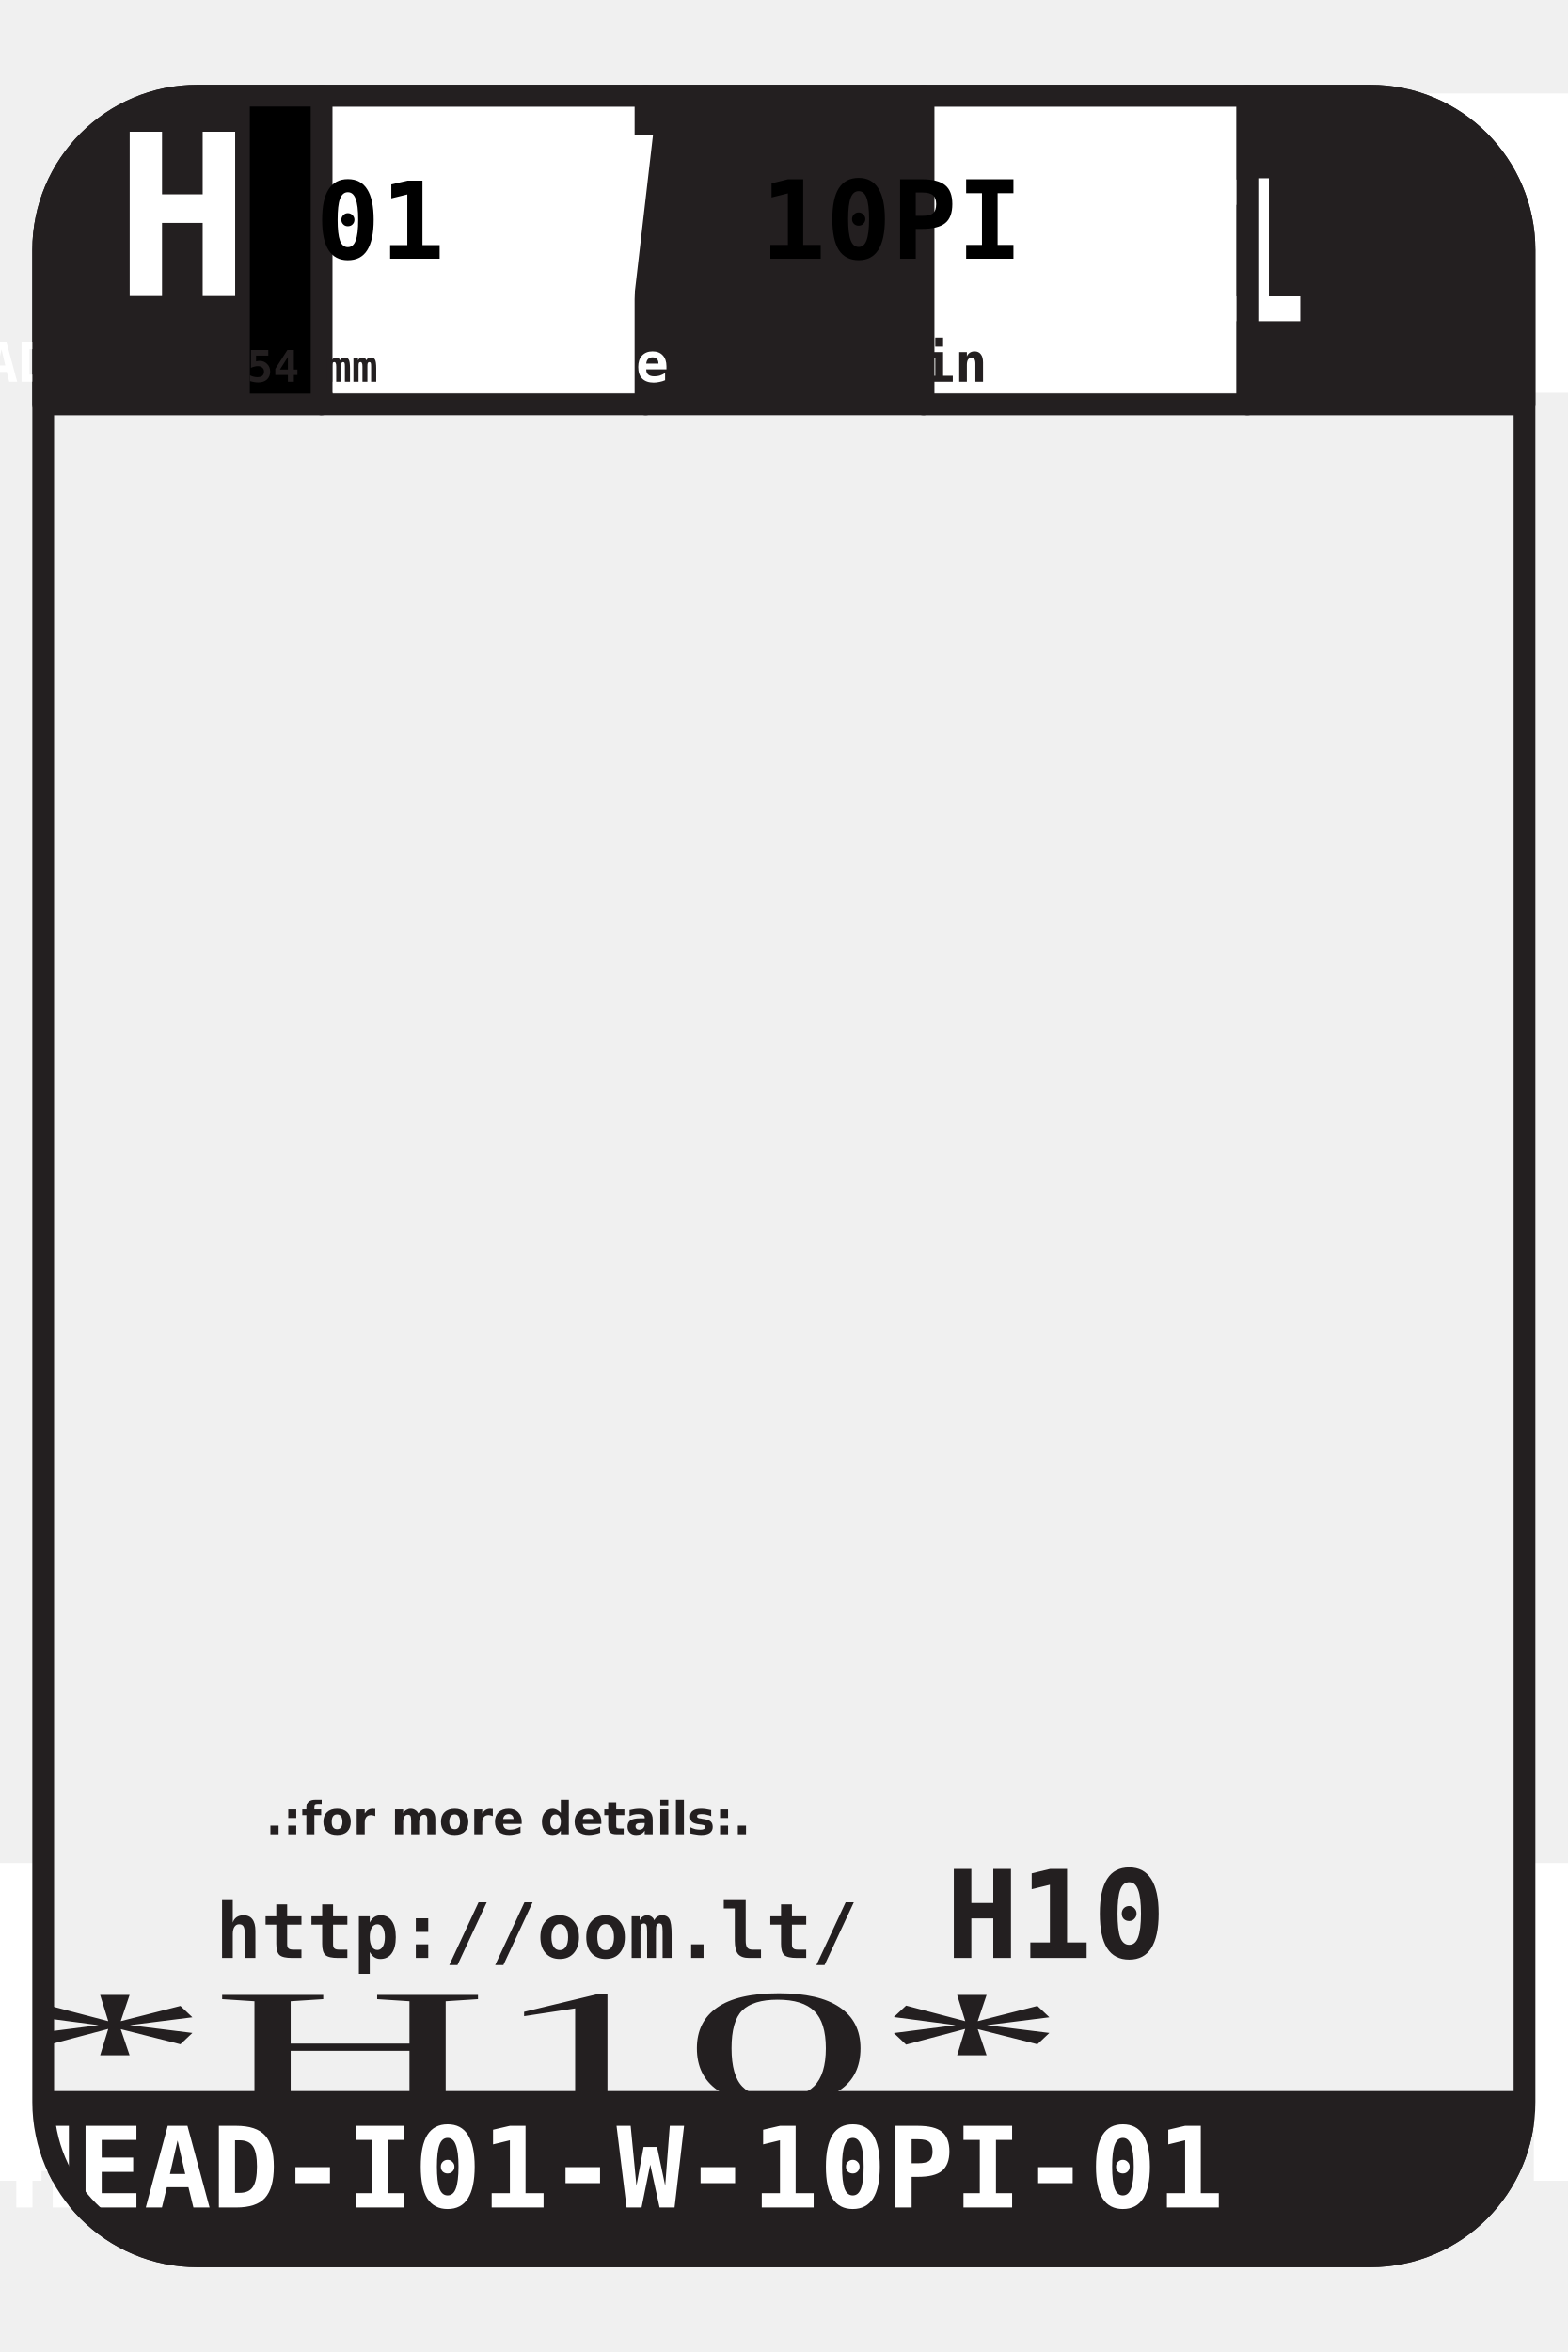
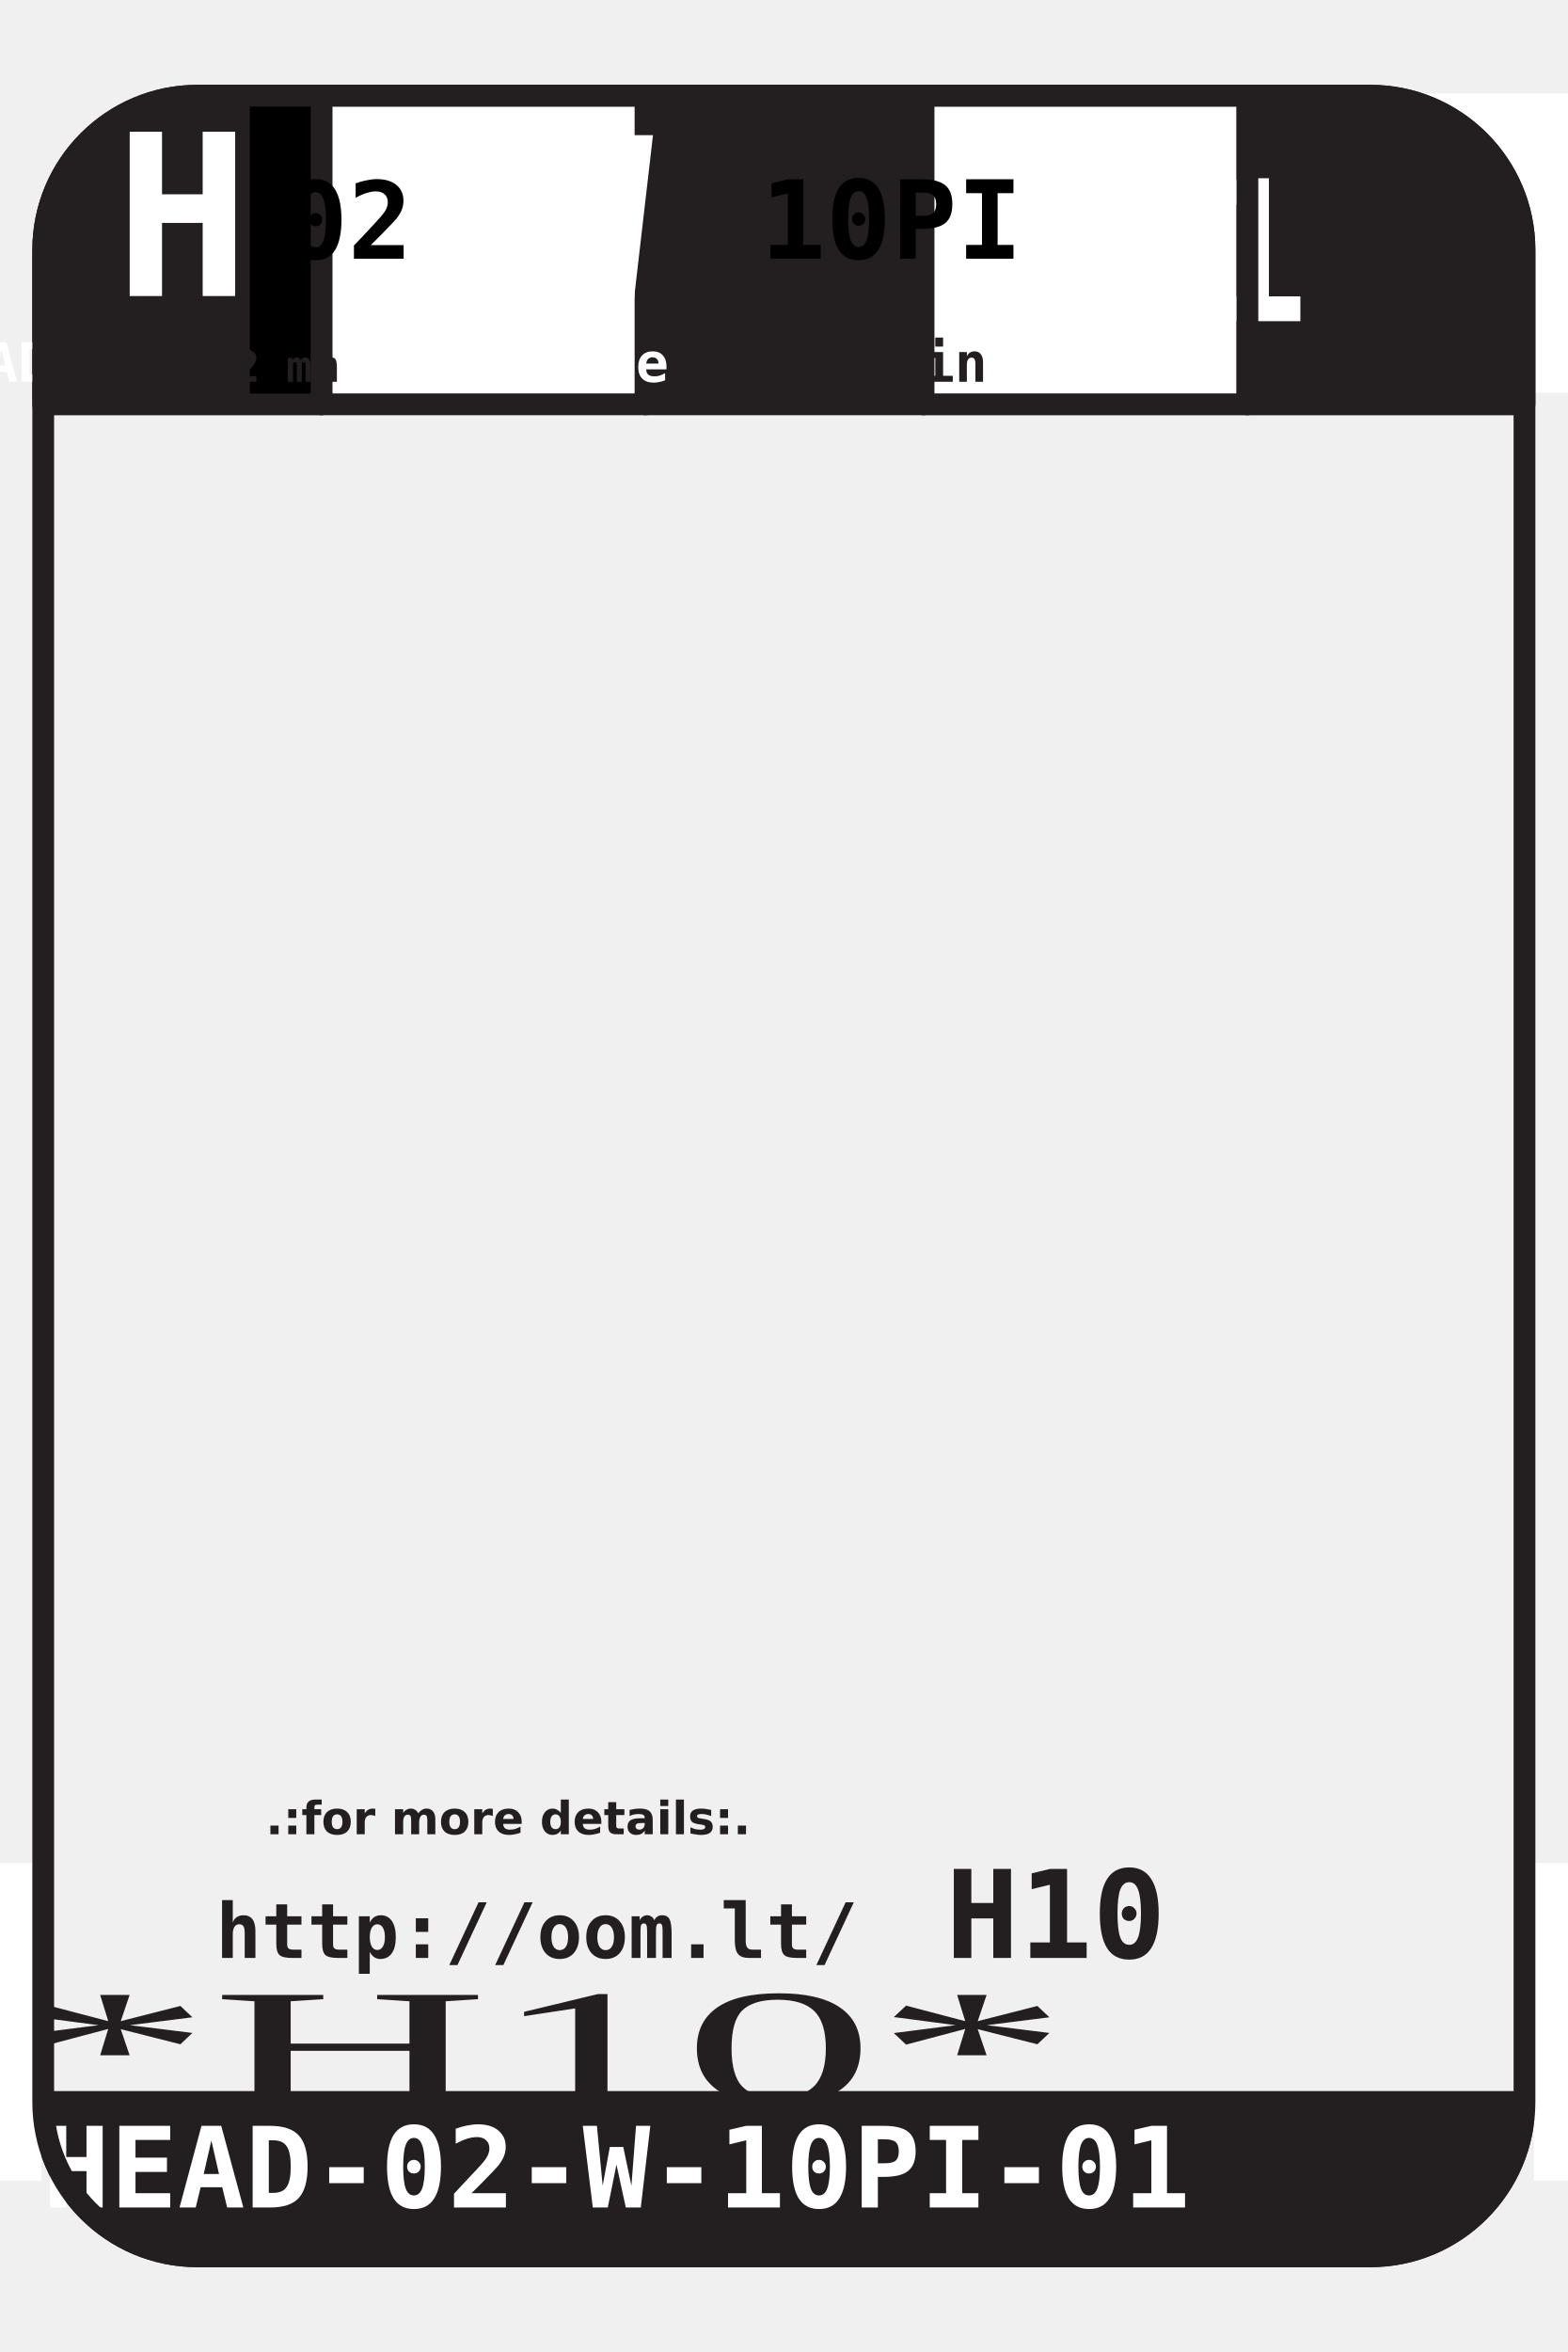
<svg xmlns="http://www.w3.org/2000/svg" xmlns:xlink="http://www.w3.org/1999/xlink" id="svg3419" version="1.1" width="180" height="270" xml:space="preserve">
  <defs id="defs3423" />
  <g id="g3427" transform="matrix(1.25,0,0,-1.25,0,270)">
    <path d="m 29.541,178.866 0,28.346 -11.4,0 c -7.826,0 -14.173,-6.347 -14.173,-14.173 l 0,-14.173 25.573,0 z" style="fill:#231f20;fill-opacity:1;fill-rule:evenodd;stroke:#231f20;stroke-width:2;stroke-linecap:round;stroke-linejoin:round;stroke-miterlimit:22.926;stroke-opacity:1;stroke-dasharray:none" id="path3593" />
    <text transform="scale(1,-1)" id="text3619" x="-214.58" y="-188.813" style="font-style:normal;font-variant:normal;font-weight:bold;font-stretch:normal;text-align:start;text-anchor:start;fill:#ffffff;font-family:DejaVu Sans Mono;-inkscape-font-specification:DejaVu Sans Mono Bold">
      <tspan style="font-size:20.706px;font-style:normal;font-variant:normal;font-weight:bold;font-stretch:normal;text-align:start;writing-mode:lr-tb;text-anchor:start;fill:#ffffff;fill-opacity:1;fill-rule:nonzero;stroke:none;font-family:DejaVu Sans Mono;-inkscape-font-specification:DejaVu Sans Mono Bold" x="10.522" y="-188.813" id="tspan3621">HEAD</tspan>
    </text>
    <rect style="fill:#000000;stroke:none" id="rect3047" width="7.294" height="27.486" x="22.949" y="-207.342" transform="scale(1,-1)" />
    <rect style="fill:#ffffff;stroke:none" id="rect3047-7" width="121.861" height="27.486" x="30.154" y="-207.415" transform="scale(1,-1)" />
    <text transform="scale(1,-1)" id="text3439" x="71.998" y="-326.037" style="text-align:center;text-anchor:middle">
      <tspan style="font-size:6px;font-variant:normal;font-weight:bold;text-align:center;writing-mode:lr-tb;text-anchor:middle;fill:#231f20;fill-opacity:1;fill-rule:nonzero;stroke:none;font-family:Helvetica LT;-inkscape-font-specification:Helvetica LT Bold" id="tspan3441" y="-326.037" x="71.998" />
    </text>
    <text transform="matrix(1,0,0,-1,54.1817,47.5475)" id="text3443" x="17.943" y="0" style="text-anchor:middle;text-align:center">
      <tspan style="font-size:4.201px;font-variant:normal;font-weight:bold;writing-mode:lr-tb;fill:#231f20;fill-opacity:1;fill-rule:nonzero;stroke:none;font-family:DejaVu Sans;-inkscape-font-specification:DejaVu Sans Bold;text-anchor:middle;text-align:center;font-style:normal;font-stretch:normal" x="0" y="0" id="tspan3445">.:for more details:.</tspan>
    </text>
    <text transform="scale(1,-1)" id="text3447" x="56.807" y="-36.191" style="text-align:center;text-anchor:middle">
      <tspan style="font-size:7.001px;font-style:normal;font-variant:normal;font-weight:bold;font-stretch:normal;text-align:center;writing-mode:lr-tb;text-anchor:middle;fill:#231f20;fill-opacity:1;fill-rule:nonzero;stroke:none;font-family:DejaVu Sans Mono;-inkscape-font-specification:DejaVu Sans Mono Bold" x="56.807" y="-36.191" id="tspan3449">http://oom.lt/</tspan>
    </text>
    <text transform="scale(1,-1)" id="text3451" x="86.863" y="-36.191" style="text-align:start;text-anchor:start">
      <tspan style="font-size:11.202px;font-variant:normal;font-weight:bold;text-align:start;writing-mode:lr-tb;text-anchor:start;fill:#231f20;fill-opacity:1;fill-rule:nonzero;stroke:none;font-family:DejaVu Sans Mono;-inkscape-font-specification:DejaVu Sans Mono Bold;font-style:normal;font-stretch:normal" x="86.863" y="-36.191" id="tspan3453">H10</tspan>
    </text>
    <text transform="scale(1.531524,-0.6529443)" id="text3455" x="47.025" y="-35.078" style="font-size:23.13px;text-align:center;text-anchor:middle">
      <tspan style="font-size:23.13px;font-variant:normal;font-weight:normal;text-align:center;writing-mode:lr-tb;text-anchor:middle;fill:#231f20;fill-opacity:1;fill-rule:nonzero;stroke:none;font-family:Free 3 of 9 Extended;-inkscape-font-specification:Free3of9Extended" x="47.025" y="-35.078" id="tspan3457">*H10*</tspan>
    </text>
    <path d="m 140.031,193.039 c 0,7.826 -6.347,14.173 -14.173,14.173 l -11.277,0 0,-28.346 25.451,0 0,14.173 z" style="fill:#231f20;fill-opacity:1;fill-rule:evenodd;stroke:#231f20;stroke-width:2;stroke-linecap:round;stroke-linejoin:round;stroke-miterlimit:22.926;stroke-opacity:1;stroke-dasharray:none" id="path3595" />
    <path d="m 59.305,207.213 25.512,0 0,-28.346 -25.512,0 0,28.346 z" style="fill:#231f20;fill-opacity:1;fill-rule:evenodd;stroke:#231f20;stroke-width:2;stroke-linecap:round;stroke-linejoin:round;stroke-miterlimit:22.926;stroke-opacity:1;stroke-dasharray:none" id="path3597" />
    <text transform="scale(1,-1)" id="text3603" x="127.539" y="-186.501" style="font-style:normal;font-variant:normal;font-weight:bold;font-stretch:normal;text-align:center;text-anchor:middle;fill:#ffffff;font-family:DejaVu Sans Mono;-inkscape-font-specification:DejaVu Sans Mono Bold">
      <tspan style="font-size:18px;font-style:normal;font-variant:normal;font-weight:bold;font-stretch:normal;text-align:center;writing-mode:lr-tb;text-anchor:middle;fill:#ffffff;fill-opacity:1;fill-rule:nonzero;stroke:none;font-family:DejaVu Sans Mono;-inkscape-font-specification:DejaVu Sans Mono Bold" x="127.539" y="-186.501" id="tspan3605">01</tspan>
    </text>
    <path d="m 29.541,207.213 29.764,0 0,-28.346 -29.764,0 0,28.346 z" style="fill:none;stroke:#231f20;stroke-width:2;stroke-linecap:round;stroke-linejoin:round;stroke-miterlimit:22.926;stroke-opacity:1;stroke-dasharray:none" id="path3607" />
    <path d="m 84.817,207.212 29.764,0 0,-28.346 -29.764,0 0,28.346 z" style="fill:none;stroke:#231f20;stroke-width:2;stroke-linecap:round;stroke-linejoin:round;stroke-miterlimit:22.926;stroke-opacity:1;stroke-dasharray:none" id="path3609" />
    <text transform="scale(1,-1)" id="text3611" x="44.674" y="-192.239" style="font-size:8.444px;font-style:normal;font-variant:normal;font-weight:bold;font-stretch:normal;text-align:center;text-anchor:middle;fill:#000000;font-family:DejaVu Sans Mono;-inkscape-font-specification:DejaVu Sans Mono Bold">
-       <tspan style="font-size:9.851px;font-style:normal;font-variant:normal;font-weight:bold;font-stretch:normal;text-align:center;writing-mode:lr-tb;text-anchor:middle;fill:#000000;fill-opacity:1;fill-rule:nonzero;stroke:none;font-family:DejaVu Sans Mono;-inkscape-font-specification:DejaVu Sans Mono Bold" x="44.674" y="-192.239" id="tspan3613">I01</tspan>
+       <tspan style="font-size:9.851px;font-style:normal;font-variant:normal;font-weight:bold;font-stretch:normal;text-align:center;writing-mode:lr-tb;text-anchor:middle;fill:#000000;fill-opacity:1;fill-rule:nonzero;stroke:none;font-family:DejaVu Sans Mono;-inkscape-font-specification:DejaVu Sans Mono Bold" x="44.674" y="-192.239" id="tspan3613">02</tspan>
    </text>
    <text transform="scale(1,-1)" id="text3615" x="99.941" y="-192.241" style="font-style:normal;font-variant:normal;font-weight:bold;font-stretch:normal;text-align:center;text-anchor:middle;fill:#000000;font-family:DejaVu Sans Mono;-inkscape-font-specification:DejaVu Sans Mono Bold">
      <tspan style="font-size:10px;font-style:normal;font-variant:normal;font-weight:bold;font-stretch:normal;text-align:center;writing-mode:lr-tb;text-anchor:middle;fill:#000000;fill-opacity:1;fill-rule:nonzero;stroke:none;font-family:DejaVu Sans Mono;-inkscape-font-specification:DejaVu Sans Mono Bold" x="99.941" y="-192.241" id="tspan3617">10PI</tspan>
    </text>
    <text transform="scale(1,-1)" id="text3623" x="71.95" y="-180.937" style="font-style:normal;font-variant:normal;font-weight:bold;font-stretch:normal;text-align:center;text-anchor:middle;fill:#ffffff;font-family:DejaVu Sans Mono;-inkscape-font-specification:DejaVu Sans Mono Bold">
      <tspan style="font-size:5px;font-style:normal;font-variant:normal;font-weight:bold;font-stretch:normal;text-align:center;writing-mode:lr-tb;text-anchor:middle;fill:#ffffff;fill-opacity:1;fill-rule:nonzero;stroke:none;font-family:DejaVu Sans Mono;-inkscape-font-specification:DejaVu Sans Mono Bold" x="71.95" y="-180.937" id="tspan3625">White</tspan>
    </text>
    <text transform="scale(1,-1)" id="text3631" x="44.348" y="-180.937" style="font-style:normal;font-variant:normal;font-weight:bold;font-stretch:normal;text-align:center;text-anchor:middle;font-family:DejaVu Sans Mono;-inkscape-font-specification:DejaVu Sans Mono Bold">
-       <tspan style="font-size:4px;font-style:normal;font-variant:normal;font-weight:bold;font-stretch:normal;text-align:center;writing-mode:lr-tb;text-anchor:middle;fill:#231f20;fill-opacity:1;fill-rule:nonzero;stroke:none;font-family:DejaVu Sans Mono;-inkscape-font-specification:DejaVu Sans Mono Bold" x="44.348" y="-180.937" id="tspan3633">2.54 mm</tspan>
+       <tspan style="font-size:4px;font-style:normal;font-variant:normal;font-weight:bold;font-stretch:normal;text-align:center;writing-mode:lr-tb;text-anchor:middle;fill:#231f20;fill-opacity:1;fill-rule:nonzero;stroke:none;font-family:DejaVu Sans Mono;-inkscape-font-specification:DejaVu Sans Mono Bold" x="44.348" y="-180.937" id="tspan3633">2 mm</tspan>
    </text>
    <text transform="scale(1,-1)" id="text3627" x="76.459" y="-188.494" style="font-style:normal;font-variant:normal;font-weight:bold;font-stretch:normal;text-align:center;text-anchor:middle;fill:#ffffff;font-family:DejaVu Sans Mono;-inkscape-font-specification:DejaVu Sans Mono Bold">
      <tspan style="font-size:20.706px;font-style:normal;font-variant:normal;font-weight:bold;font-stretch:normal;text-align:center;writing-mode:lr-tb;text-anchor:middle;fill:#ffffff;fill-opacity:1;fill-rule:nonzero;stroke:none;font-family:DejaVu Sans Mono;-inkscape-font-specification:DejaVu Sans Mono Bold" x="71.808" y="-188.494" id="tspan3629">W</tspan>
    </text>
    <text transform="scale(1,-1)" id="text3635" x="99.728" y="-180.937" style="font-style:normal;font-variant:normal;font-weight:bold;font-stretch:normal;text-align:center;text-anchor:middle;font-family:DejaVu Sans Mono;-inkscape-font-specification:DejaVu Sans Mono Bold">
      <tspan style="font-size:5px;font-style:normal;font-variant:normal;font-weight:bold;font-stretch:normal;text-align:center;writing-mode:lr-tb;text-anchor:middle;fill:#231f20;fill-opacity:1;fill-rule:nonzero;stroke:none;font-family:DejaVu Sans Mono;-inkscape-font-specification:DejaVu Sans Mono Bold" x="99.728" y="-180.937" id="tspan3637">10 Pin</tspan>
    </text>
    <path d="m 3.969,22.961 136.063,0" style="fill:none;stroke:#231f20;stroke-opacity:1;stroke-width:0.216;stroke-linecap:butt;stroke-linejoin:miter;stroke-miterlimit:22.926;stroke-dasharray:none" id="path3639" />
    <path d="m 3.969,22.961 136.063,0 0,0 c 0,-7.826 -6.347,-14.173 -14.173,-14.173 l -107.717,0 c -7.826,0 -14.173,6.347 -14.173,14.173 z" style="fill:#231f20;fill-opacity:1;fill-rule:evenodd;stroke:#231f20;stroke-opacity:1;stroke-width:2;stroke-linecap:round;stroke-linejoin:round;stroke-miterlimit:22.926;stroke-dasharray:none" id="path3641" />
    <text transform="scale(1,-1)" id="text3643" x="72.138" y="-13.271" style="font-size:10.302px;text-align:center;text-anchor:middle;-inkscape-font-specification:DejaVu Sans Mono Bold;font-family:DejaVu Sans Mono;font-weight:bold;font-style:normal;font-stretch:normal;font-variant:normal">
-       <tspan style="font-size:10.302px;font-variant:normal;font-weight:bold;text-align:center;writing-mode:lr-tb;text-anchor:middle;fill:#ffffff;fill-opacity:1;fill-rule:nonzero;stroke:none;font-family:DejaVu Sans Mono;-inkscape-font-specification:DejaVu Sans Mono Bold;font-style:normal;font-stretch:normal" x="72.138" y="-13.271" id="tspan3645">HEAD-I01-W-10PI-01</tspan>
+       <tspan style="font-size:10.302px;font-variant:normal;font-weight:bold;text-align:center;writing-mode:lr-tb;text-anchor:middle;fill:#ffffff;fill-opacity:1;fill-rule:nonzero;stroke:none;font-family:DejaVu Sans Mono;-inkscape-font-specification:DejaVu Sans Mono Bold;font-style:normal;font-stretch:normal" x="72.138" y="-13.271" id="tspan3645">HEAD-02-W-10PI-01</tspan>
    </text>
    <text xml:space="preserve" style="font-size:40px;font-style:normal;font-weight:bold;text-align:center;line-height:125%;letter-spacing:0px;word-spacing:0px;text-anchor:middle;fill:#000000;fill-opacity:1;stroke:none;font-family:DejaVu Sans Mono;-inkscape-font-specification:DejaVu Sans Mono Bold;font-stretch:normal;font-variant:normal" x="-21.572" y="54.974" id="text3647" transform="matrix(0.8,0,0,-0.8,0,216)">
      <tspan id="tspan3649" x="-16.025" y="54.974"> </tspan>
    </text>
    <text transform="scale(1,-1)" id="text3599" x="16.703" y="-180.937" style="font-style:normal;font-variant:normal;font-weight:bold;font-stretch:normal;text-align:center;text-anchor:middle;fill:#ffffff;font-family:DejaVu Sans Mono;-inkscape-font-specification:DejaVu Sans Mono Bold">
      <tspan style="font-size:5px;font-style:normal;font-variant:normal;font-weight:bold;font-stretch:normal;text-align:center;writing-mode:lr-tb;text-anchor:middle;fill:#ffffff;fill-opacity:1;fill-rule:nonzero;stroke:none;font-family:DejaVu Sans Mono;-inkscape-font-specification:DejaVu Sans Mono Bold" x="16.703" y="-180.937" id="tspan3601">HEAD</tspan>
    </text>
    <flowRoot xml:space="preserve" id="flowRoot3090" style="fill:black;stroke:none;stroke-opacity:1;stroke-width:1px;stroke-linejoin:miter;stroke-linecap:butt;fill-opacity:1;font-family:Sans;font-style:normal;font-weight:bold;font-size:40px;line-height:125%;letter-spacing:0px;word-spacing:0px;-inkscape-font-specification:Sans Bold;text-anchor:middle;text-align:center">
      <flowRegion id="flowRegion3092">
        <rect id="rect3094" width="148.102" height="83.168" x="-110.743" y="91.211" />
      </flowRegion>
      <flowPara id="flowPara3096" />
    </flowRoot>
    <flowRoot xml:space="preserve" id="flowRoot3098" style="font-size:40px;font-style:normal;font-weight:bold;text-align:center;line-height:125%;letter-spacing:0px;word-spacing:0px;text-anchor:middle;fill:#000000;fill-opacity:1;stroke:none;font-family:Sans;-inkscape-font-specification:Sans Bold" transform="matrix(0.8,0,0,-0.8,151.5875,255.685)">
      <flowRegion id="flowRegion3100">
        <rect id="rect3102" width="153.439" height="75.607" x="-176.121" y="101.885" />
      </flowRegion>
-       <flowPara id="flowPara3104" style="font-size:16px;font-style:normal;font-variant:normal;font-weight:bold;font-stretch:normal;font-family:DejaVu Sans;-inkscape-font-specification:DejaVu Sans Bold"> 2.54 mm 10 Pin White Header </flowPara>
+       <flowPara id="flowPara3104" style="font-size:16px;font-style:normal;font-variant:normal;font-weight:bold;font-stretch:normal;font-family:DejaVu Sans;-inkscape-font-specification:DejaVu Sans Bold"> 2 mm 10 Pin White Header </flowPara>
    </flowRoot>
    <rect style="fill:#ffffff;stroke:none" id="rect3106" width="4.654" height="29.184" x="140.889" y="-44.908" transform="scale(1,-1)" />
    <use x="0" y="0" xlink:href="#rect3106" id="use3119" transform="translate(-141.732,0)" width="180" height="270" />
    <path d="m 3.969,193.039 c 0,7.826 6.347,14.173 14.173,14.173 l 107.717,0 c 7.826,0 14.173,-6.347 14.173,-14.173 l 0,-170.079 c 0,-7.826 -6.347,-14.173 -14.173,-14.173 l -107.717,0 c -7.826,0 -14.173,6.347 -14.173,14.173 l 0,170.079 z" style="fill:none;stroke:#231f20;stroke-width:2;stroke-linecap:round;stroke-linejoin:round;stroke-miterlimit:22.926;stroke-opacity:1;stroke-dasharray:none" id="path3429" />
  </g>
</svg>
